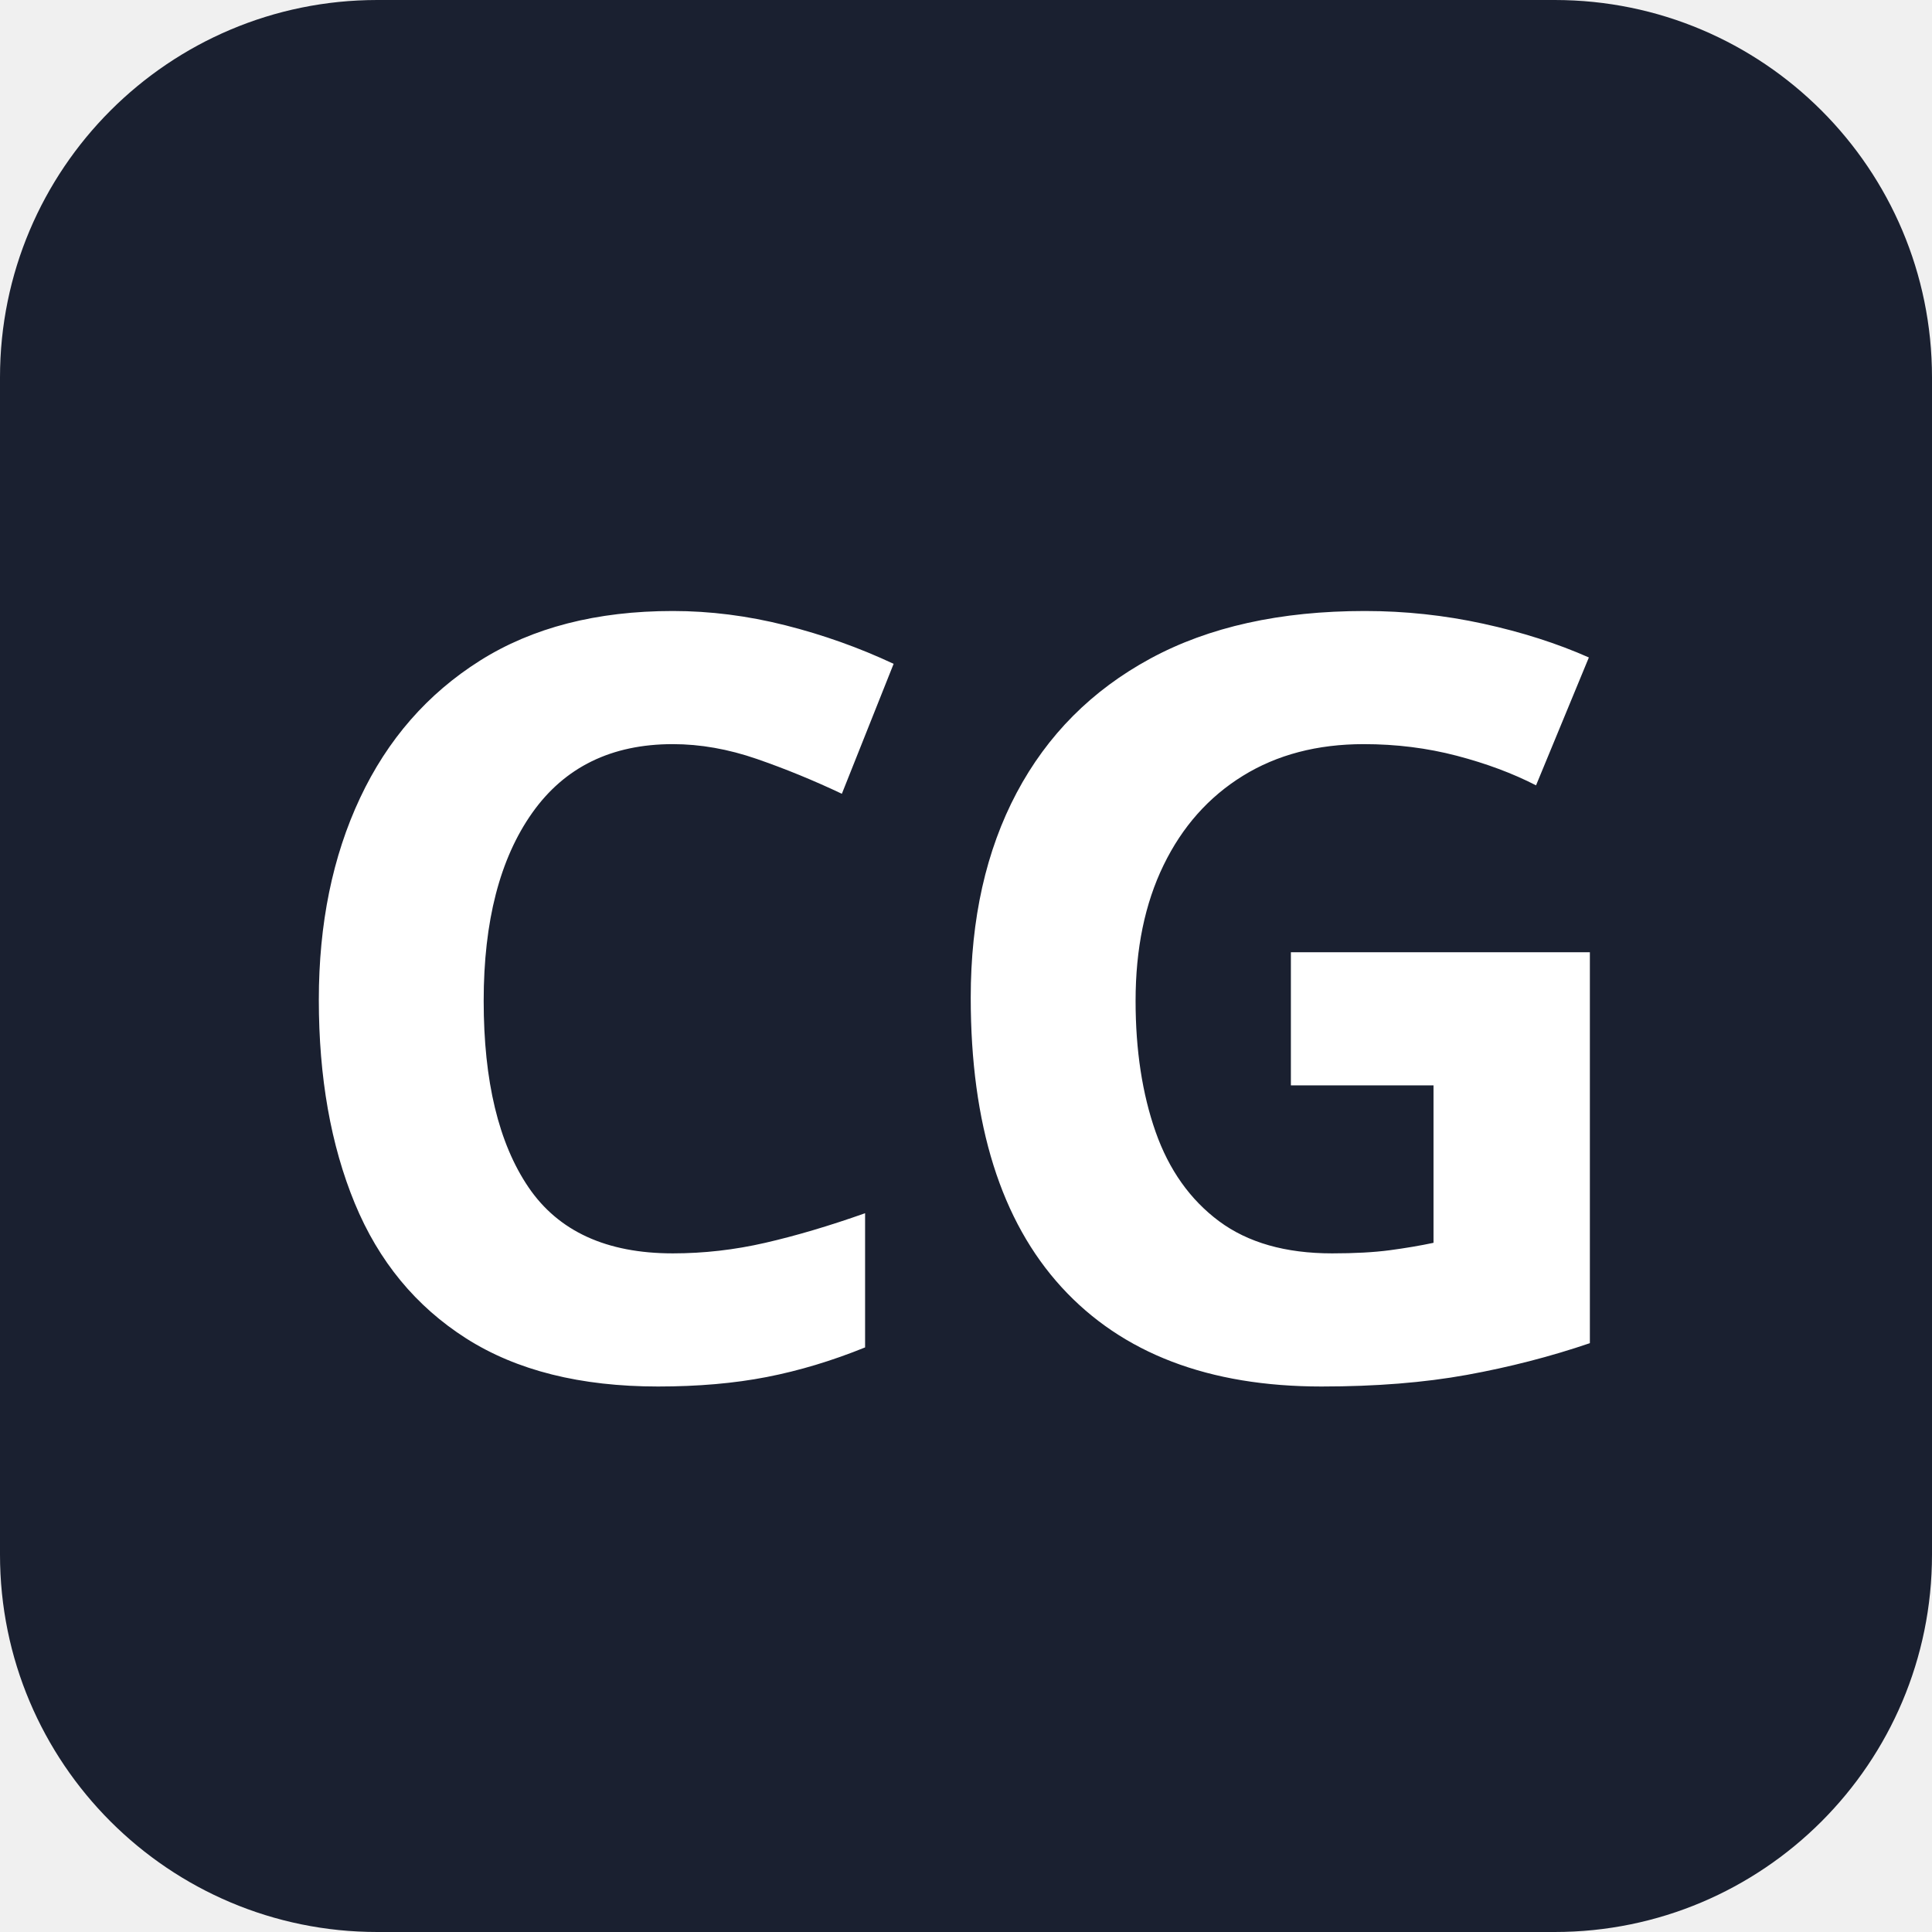
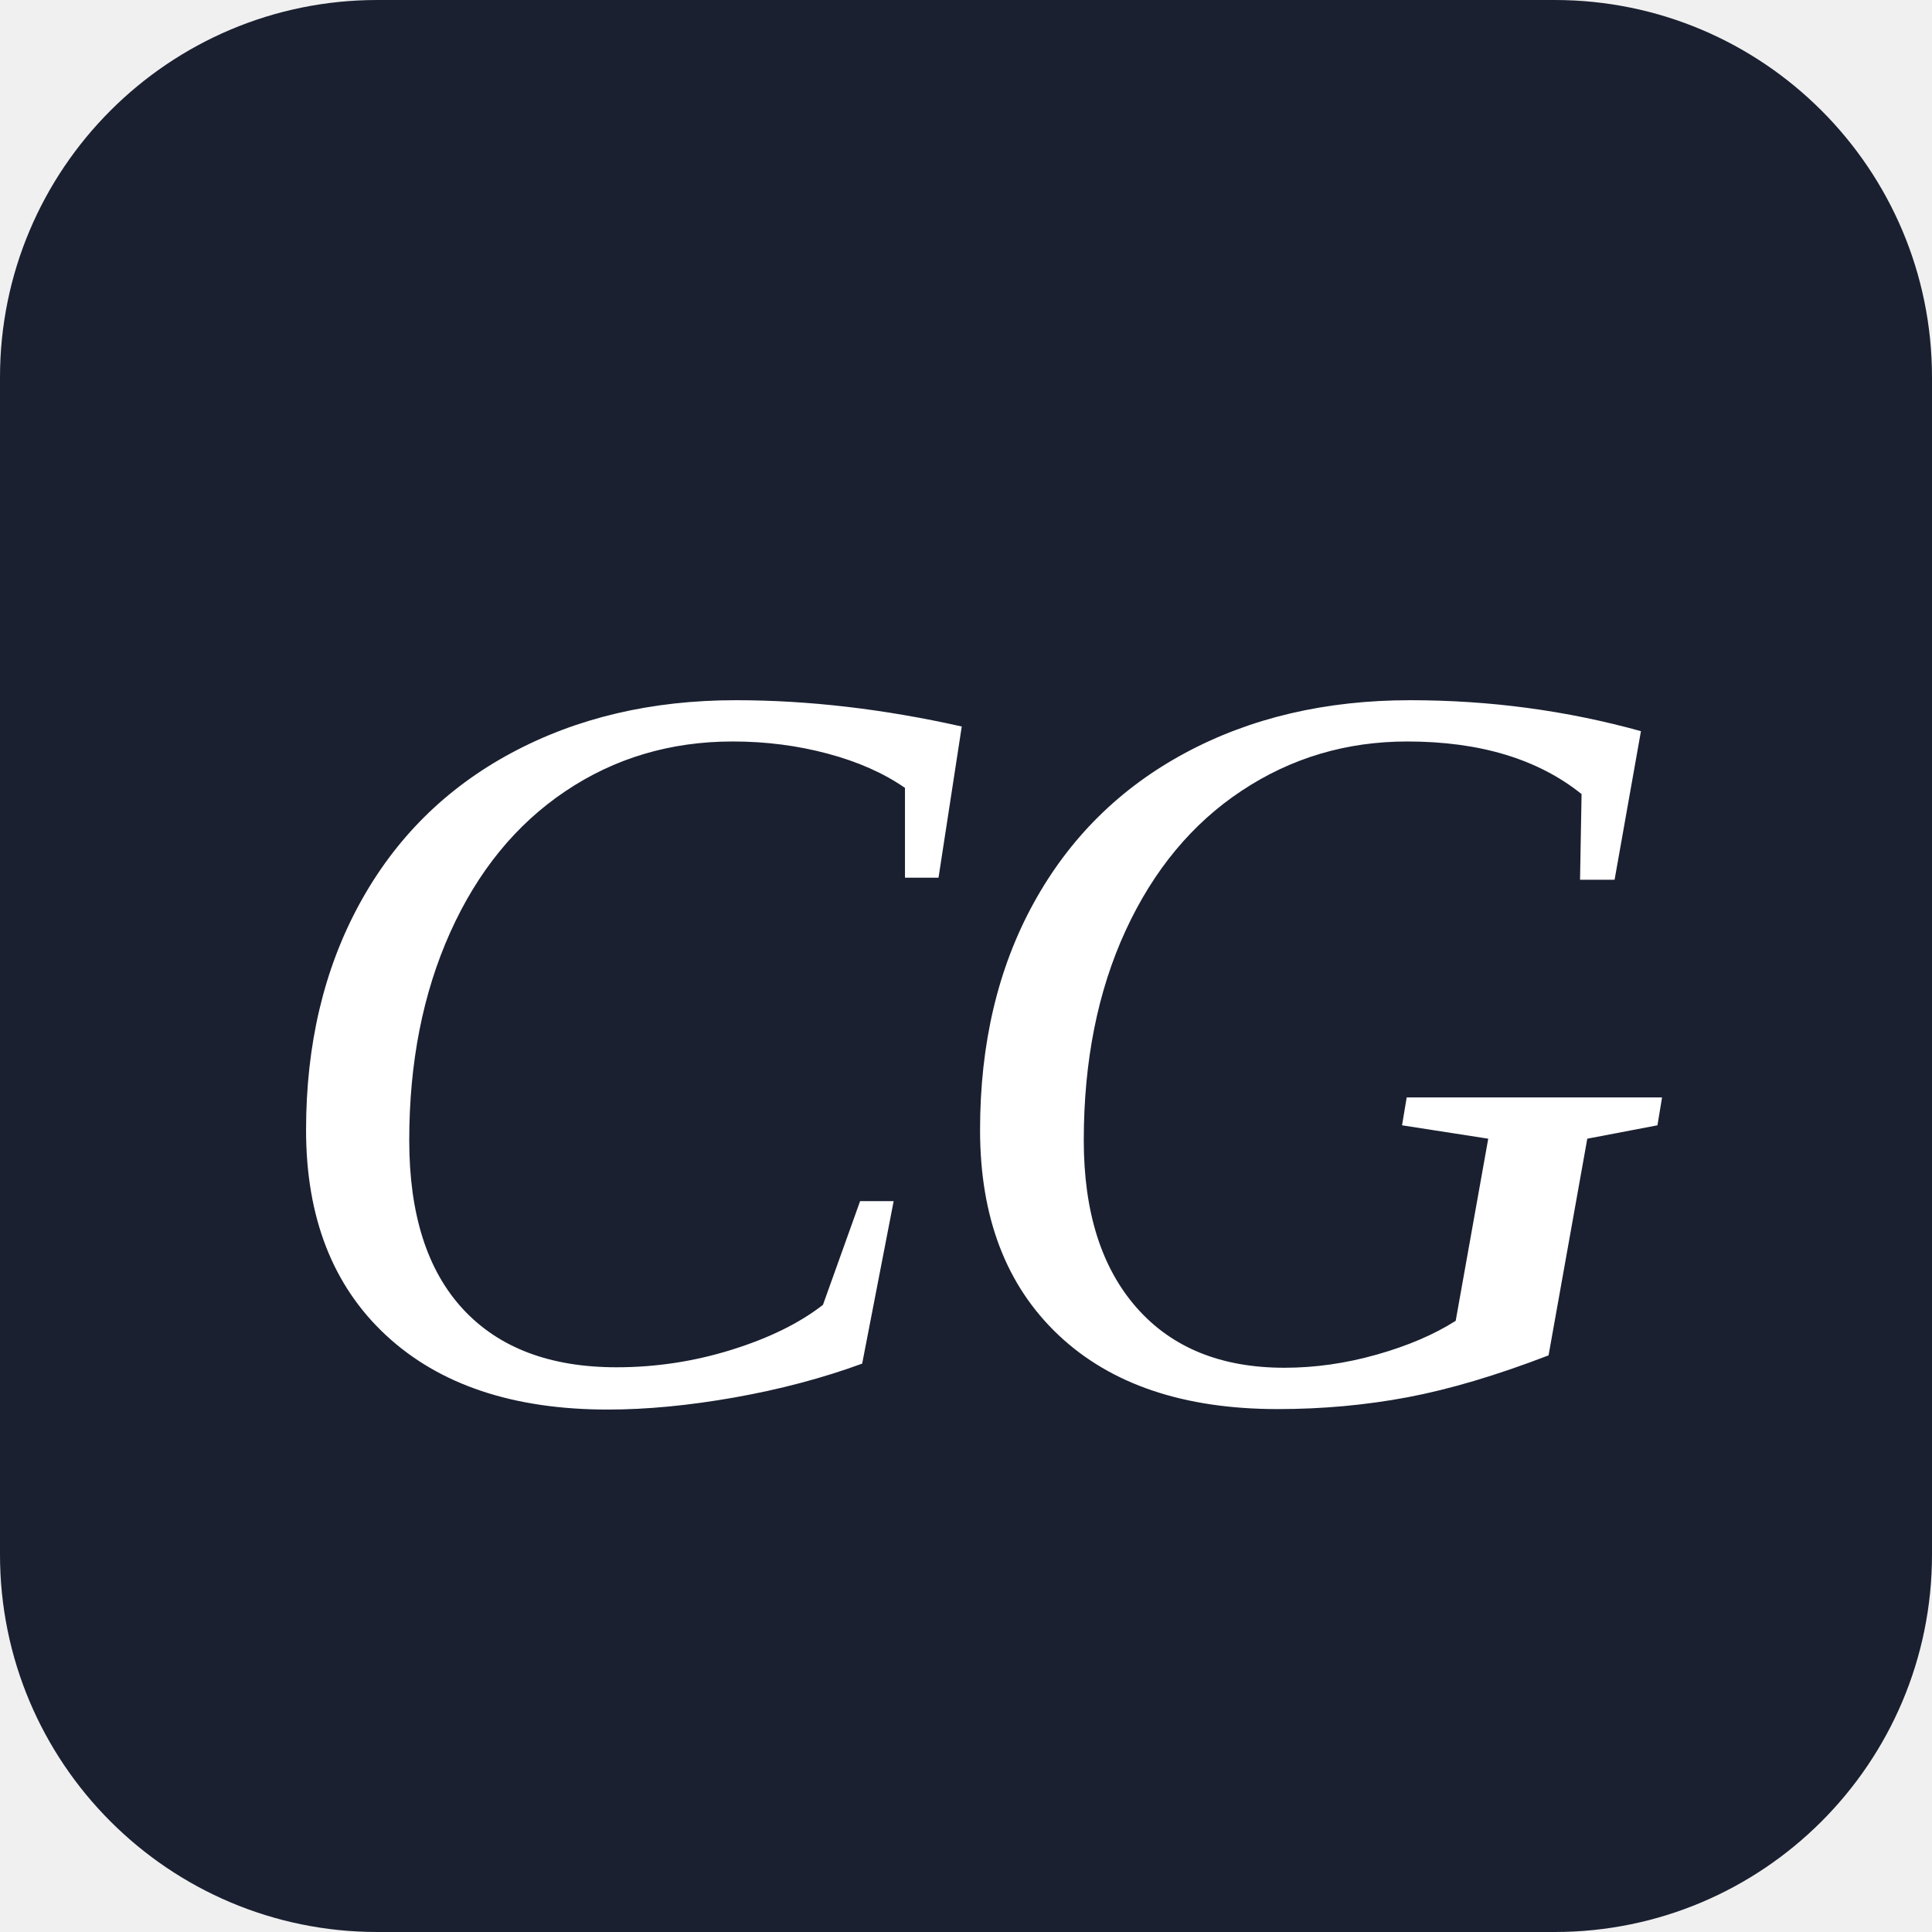
<svg xmlns="http://www.w3.org/2000/svg" viewBox="0 0 512 512">
  <rect width="512" height="512" rx="100" fill="#1a2030" />
-   <text x="50%" y="50%" text-anchor="middle" dominant-baseline="central" font-family="sans-serif" font-size="280" font-weight="900" fill="#ffffff">CG</text>
+   <text x="50%" y="54%" text-anchor="middle" dominant-baseline="central" font-family="Georgia, 'Times New Roman', serif" font-size="280" font-style="italic" font-weight="400" fill="#ffffff" letter-spacing="-8">CG</text>
</svg>
